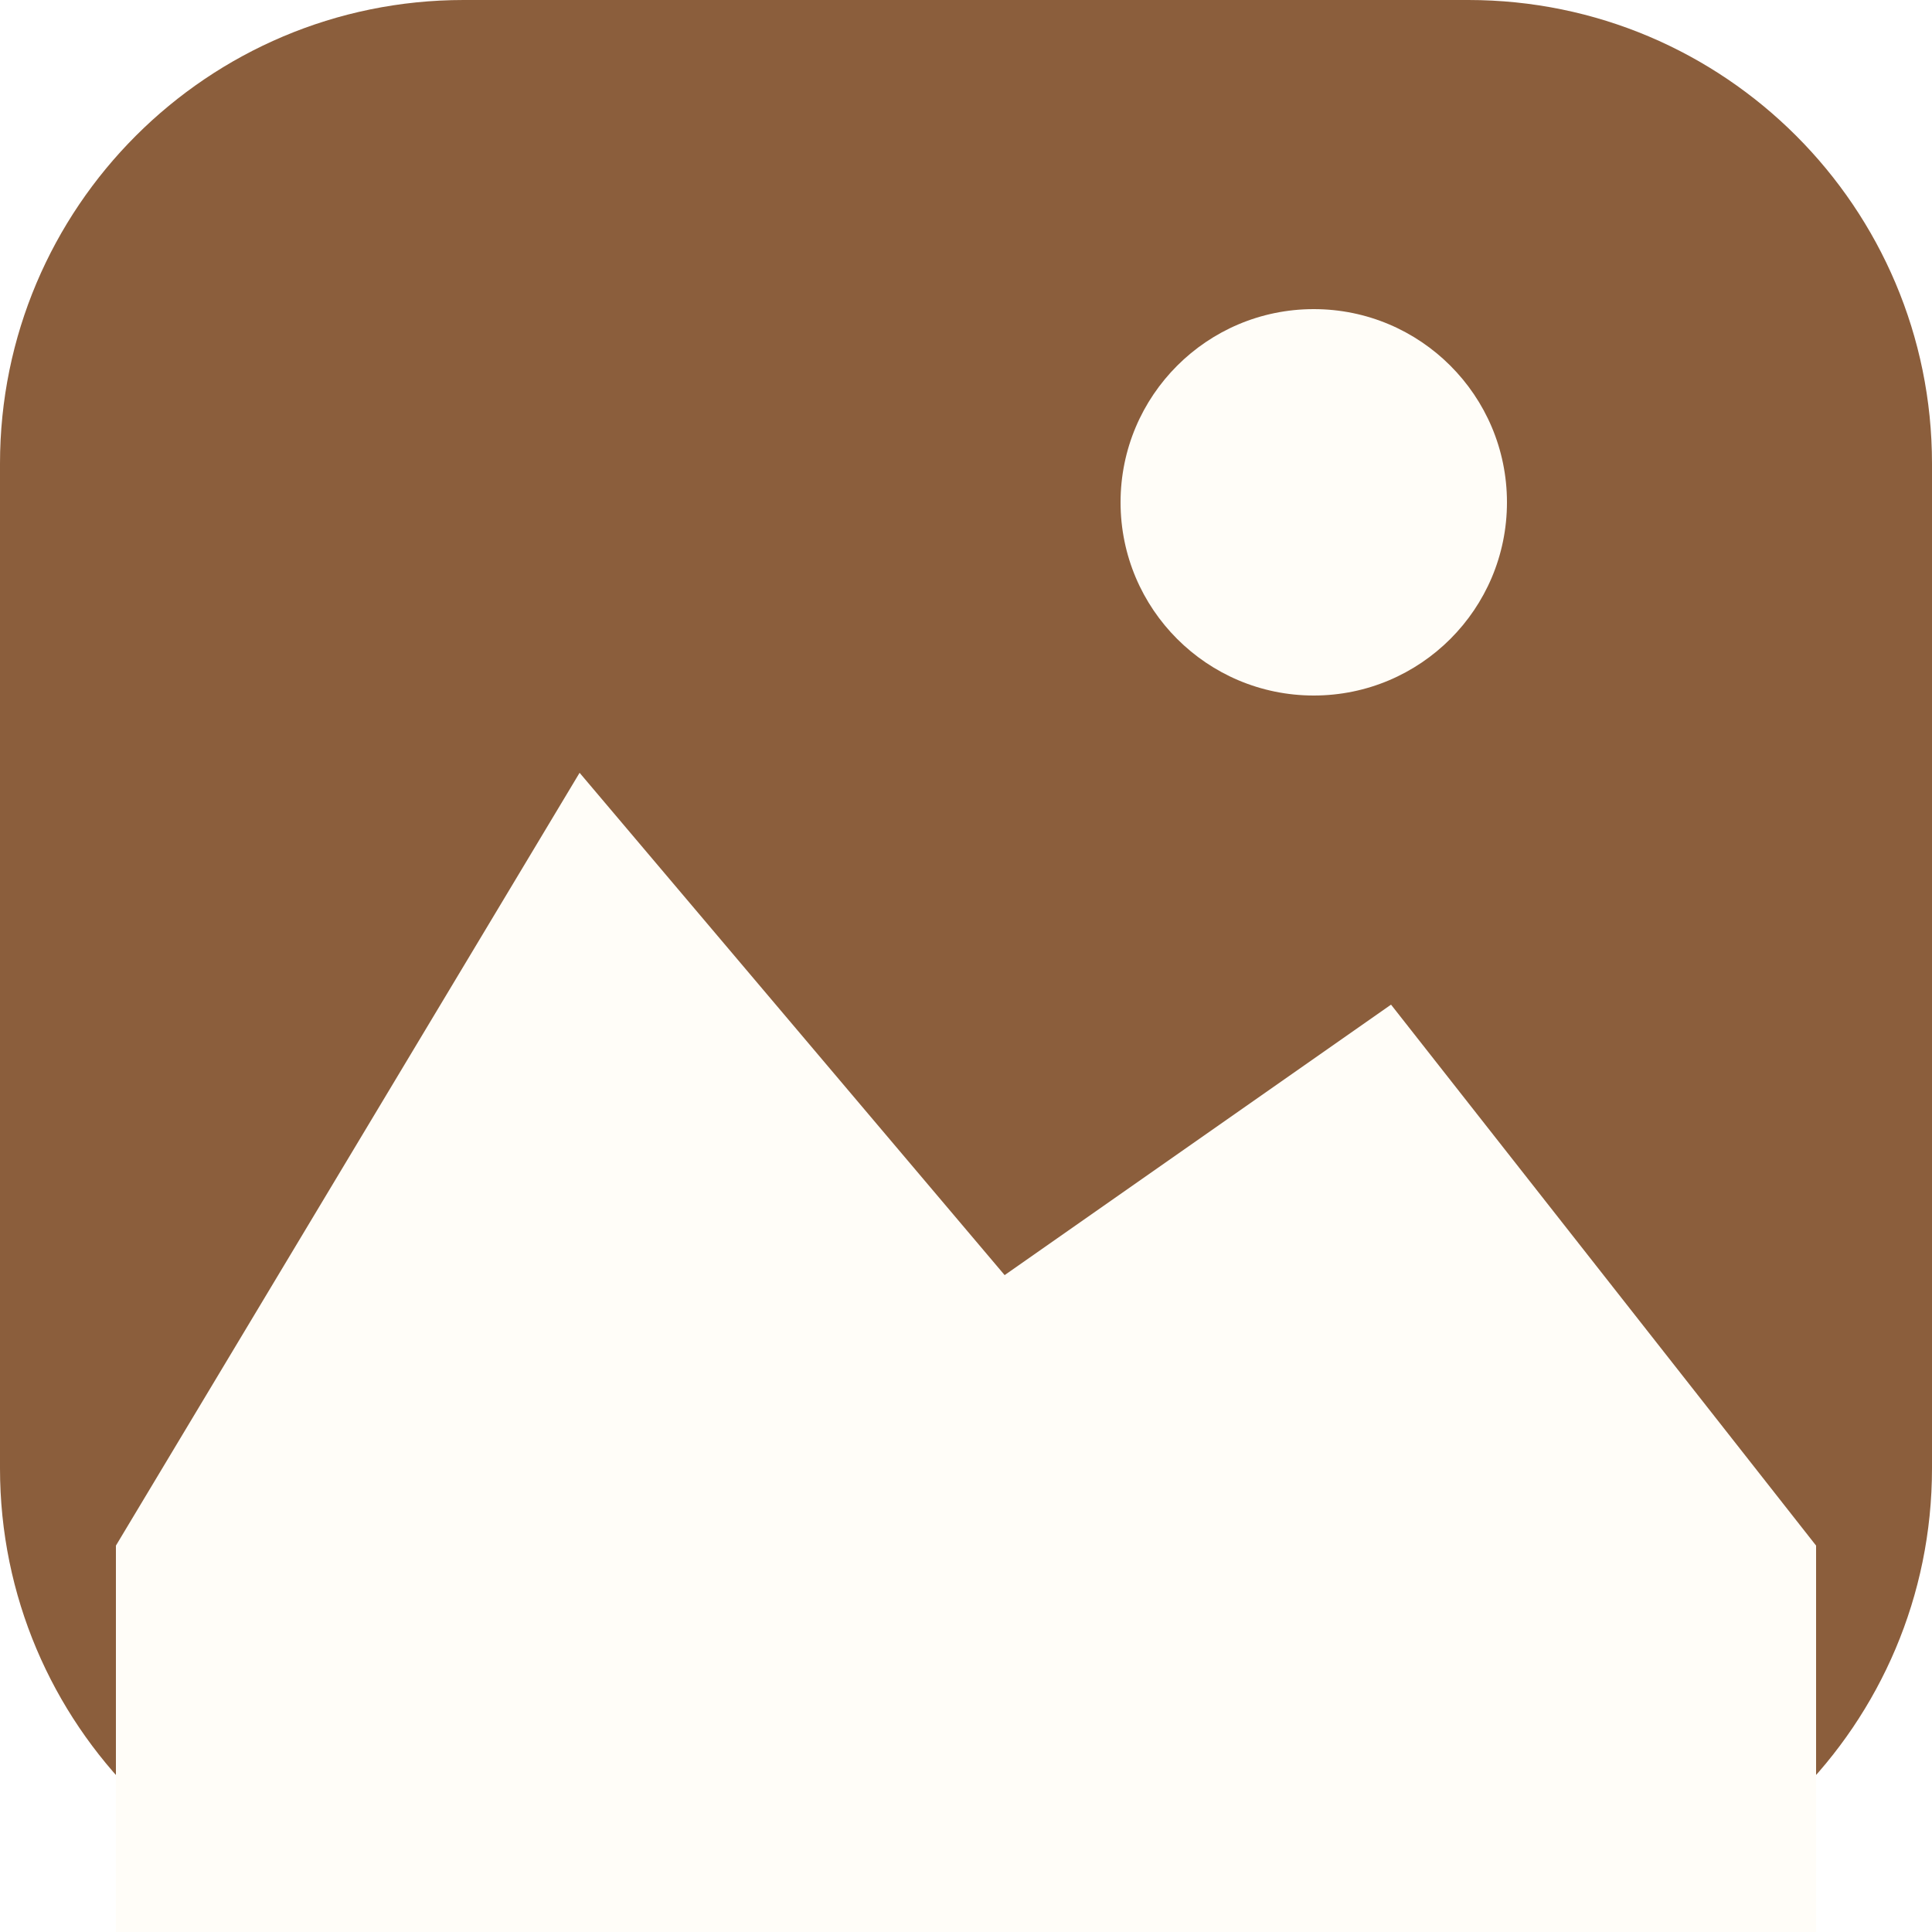
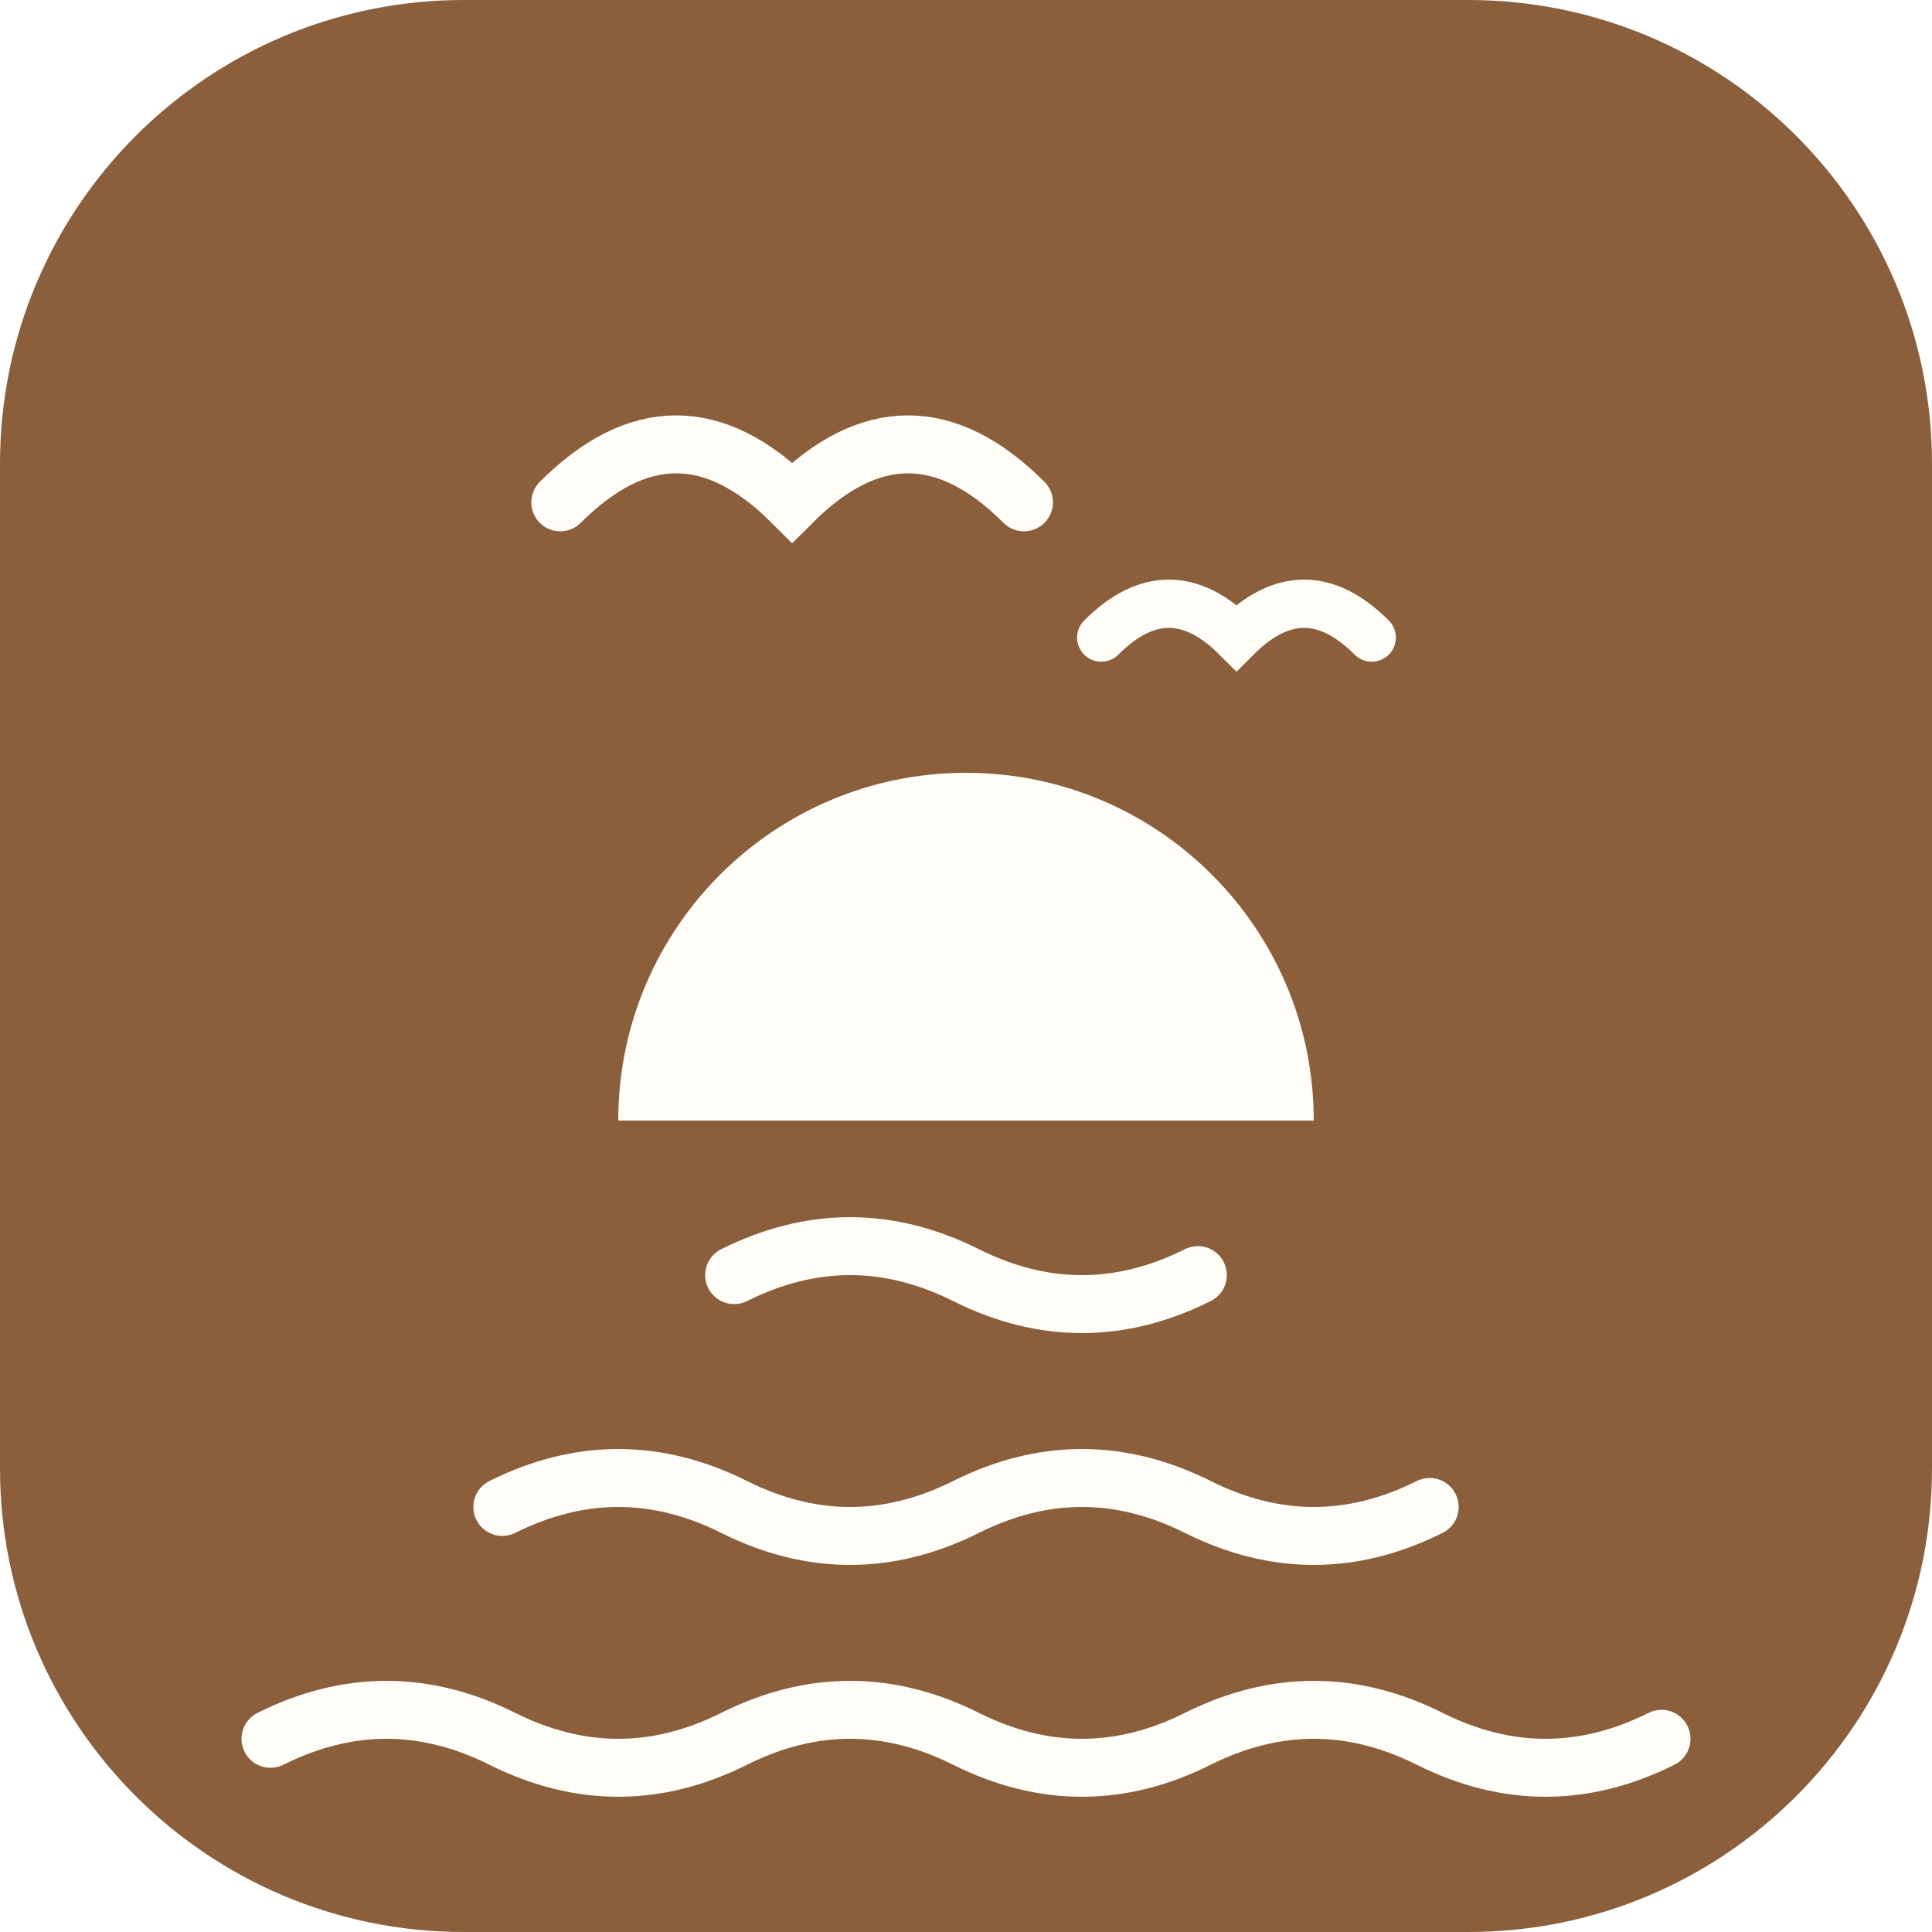
<svg xmlns="http://www.w3.org/2000/svg" viewBox="0 0 100 100">
  <rect width="100" height="100" rx="24" fill="#8B5E3C" />
-   <circle cx="68" cy="26" r="10" fill="#FFFDF8" />
-   <path d="M6 80 L30 40 L52 66 L72 52 L94 80 L94 100 L6 100 Z" fill="#FFFDF8" />
+   <path d="M29 26 q6 -6 12 0 q6 -6 12 0" stroke="#FFFDF8" stroke-width="3" fill="none" stroke-linecap="round" />
+   <path d="M57 33 q3.5 -3.5 7 0 q3.5 -3.5 7 0" stroke="#FFFDF8" stroke-width="2.5" fill="none" stroke-linecap="round" />
+   <path d="M32 58 A18 18 0 0 1 68 58 Z" fill="#FFFDF8" />
+   <path d="M38 66 q6 -3 12 0 q6 3 12 0" stroke="#FFFDF8" stroke-width="3" fill="none" stroke-linecap="round" />
+   <path d="M26 78 q6 -3 12 0 q6 3 12 0 q6 -3 12 0 q6 3 12 0" stroke="#FFFDF8" stroke-width="3" fill="none" stroke-linecap="round" />
+   <path d="M14 90 q6 -3 12 0 q6 3 12 0 q6 -3 12 0 q6 3 12 0 q6 -3 12 0 q6 3 12 0" stroke="#FFFDF8" stroke-width="3" fill="none" stroke-linecap="round" />
</svg>
